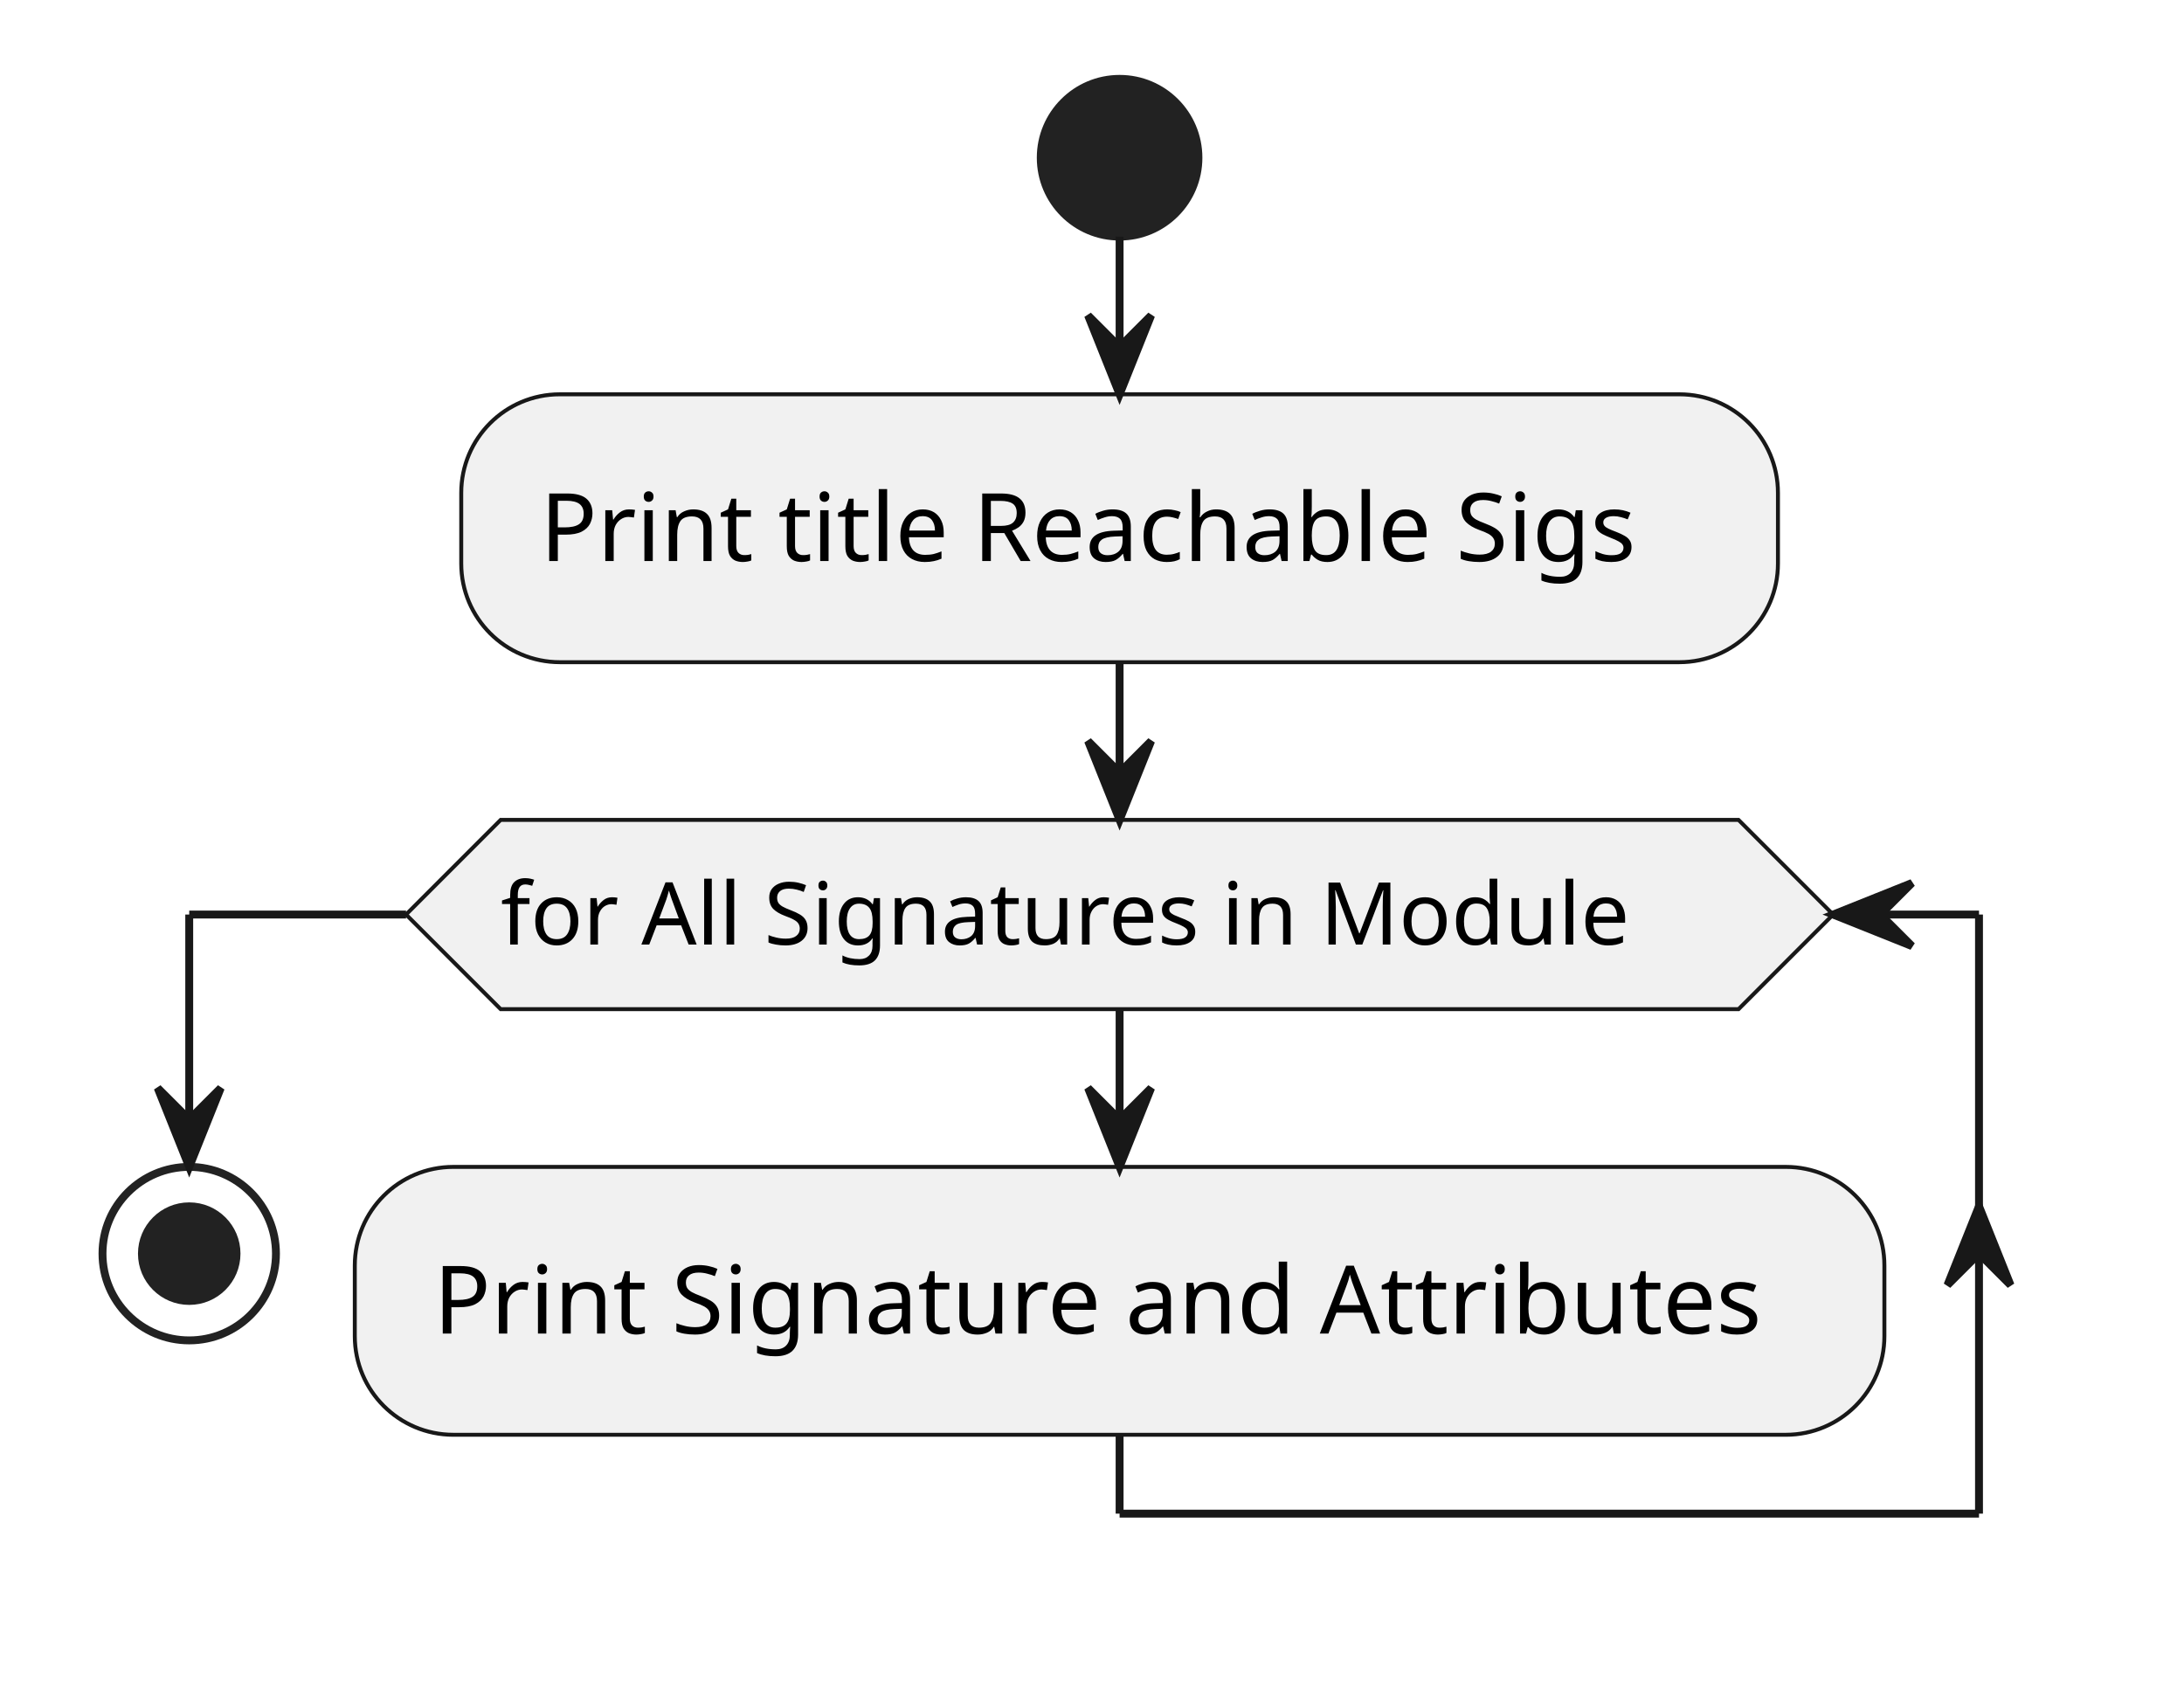
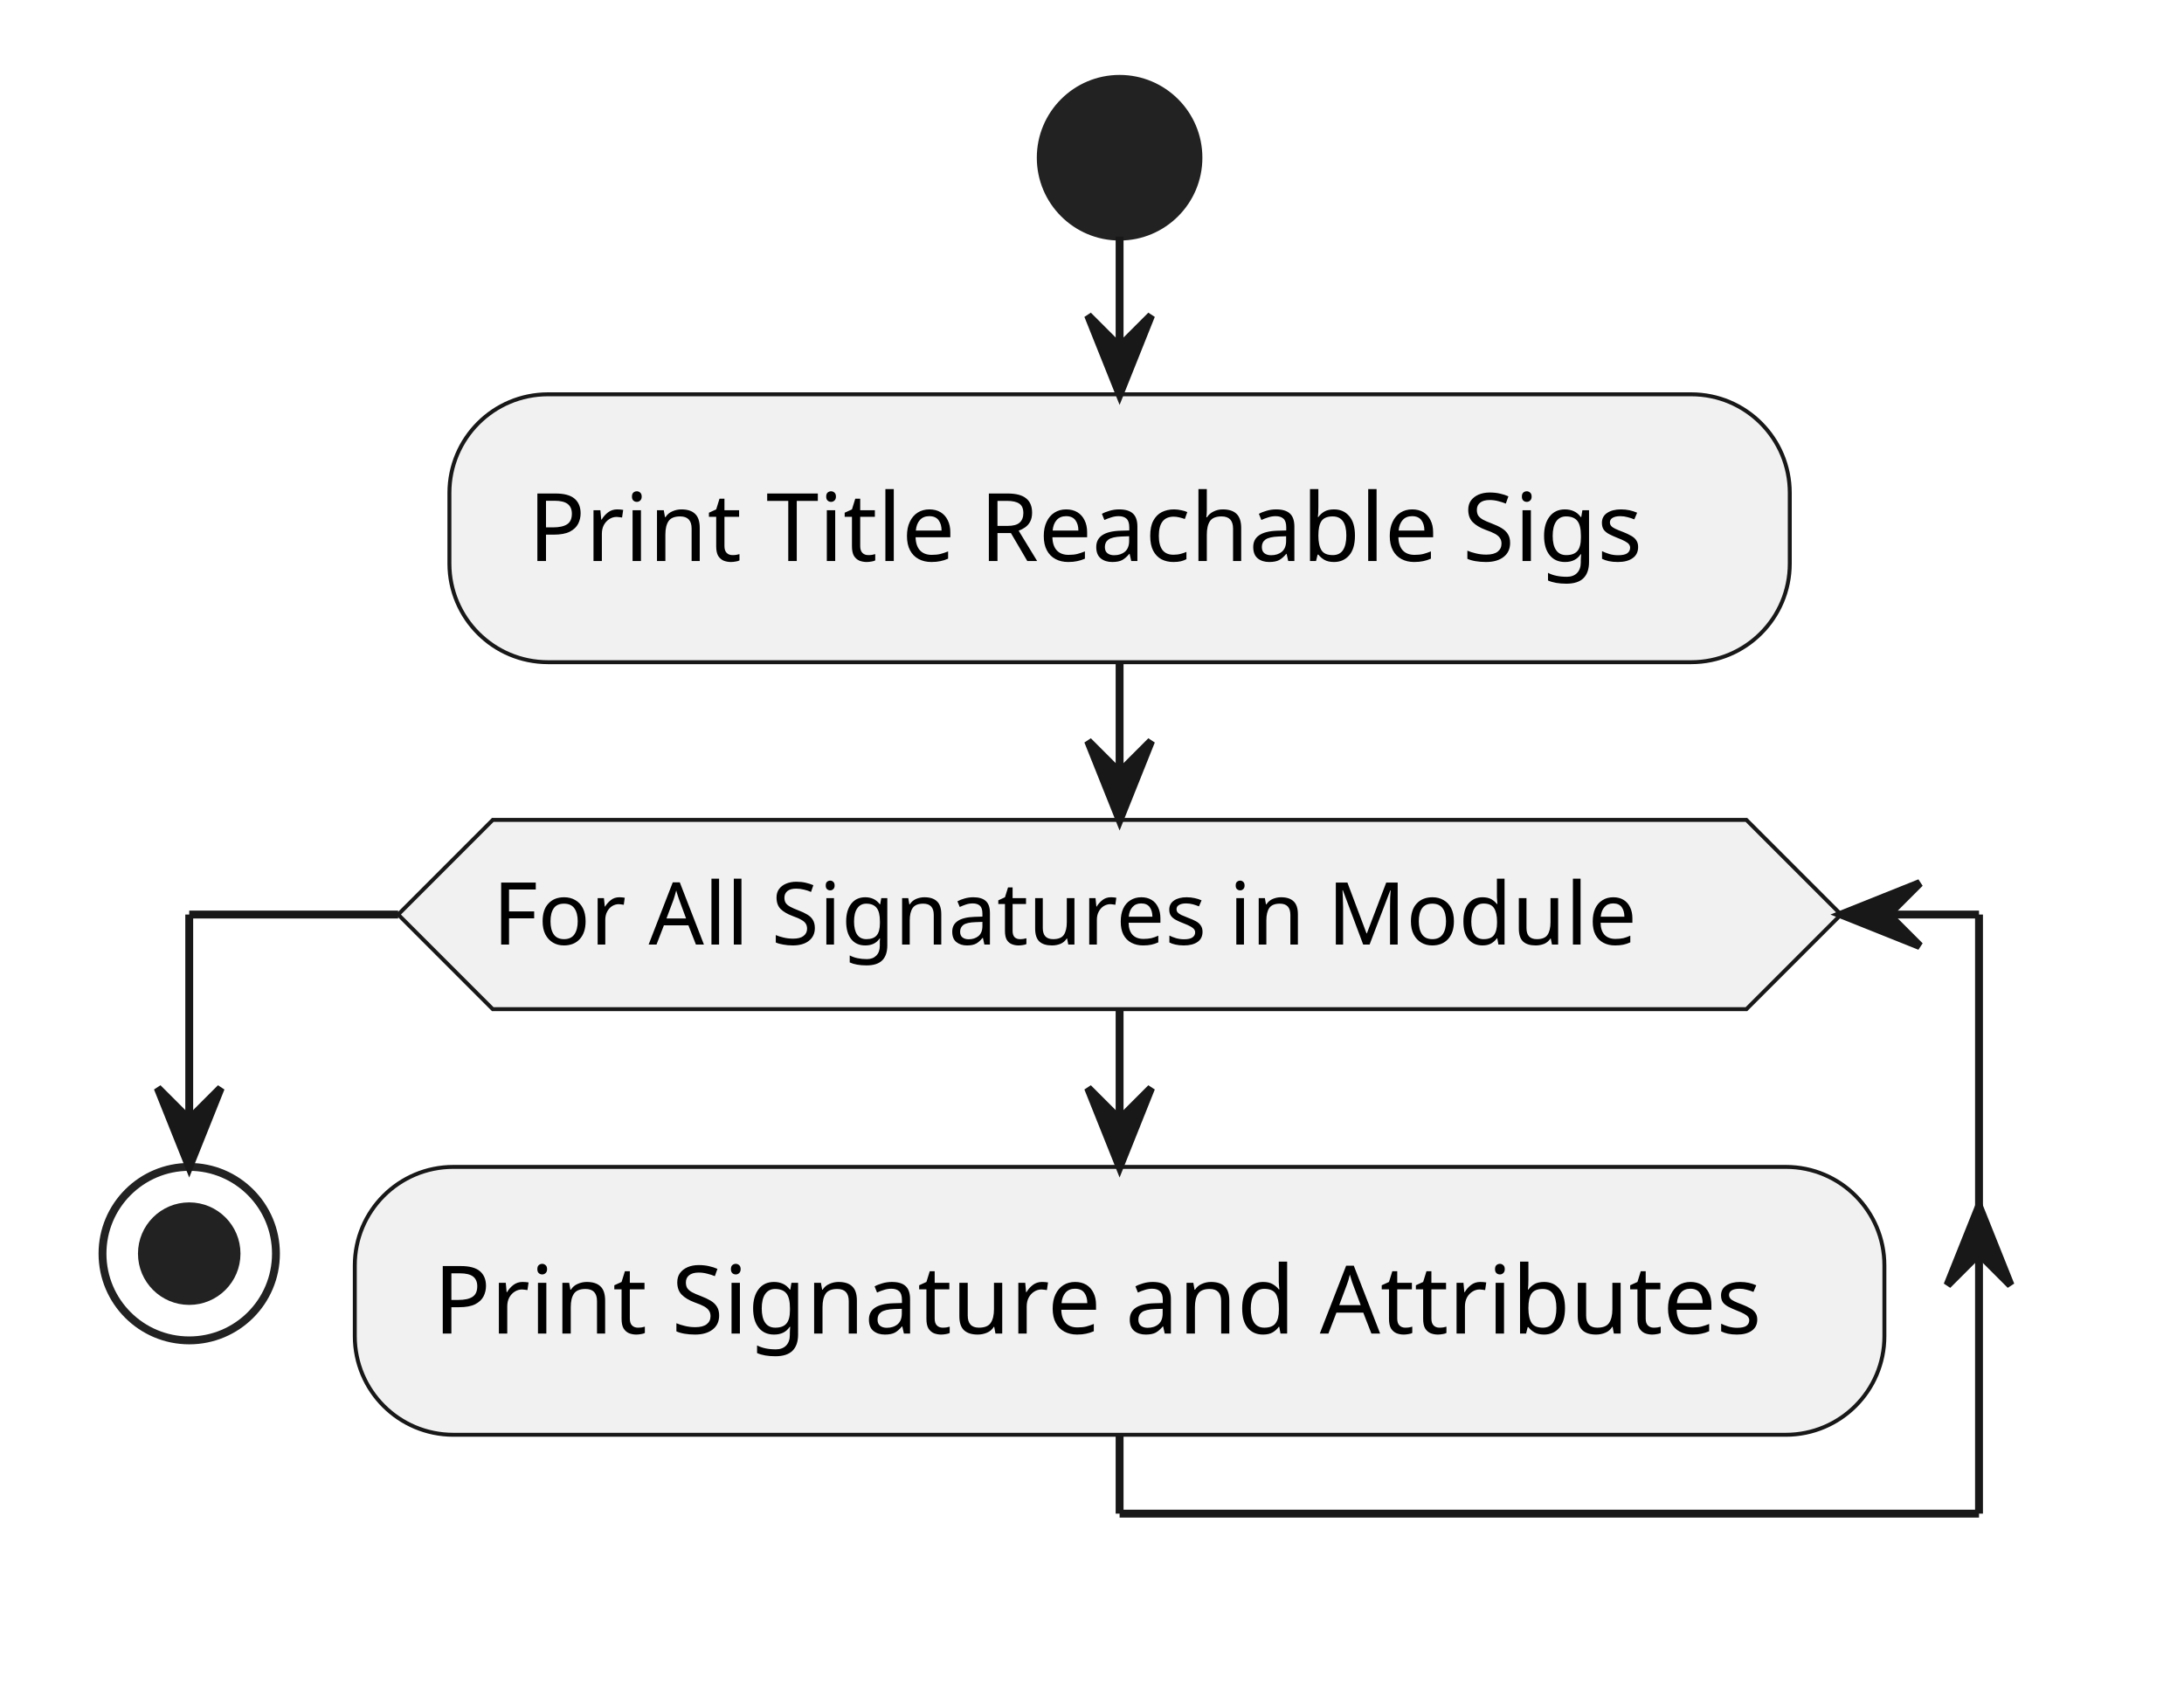
<svg xmlns="http://www.w3.org/2000/svg" contentStyleType="text/css" height="215px" preserveAspectRatio="none" style="width:277px;height:215px;background:#FFFFFF;" version="1.1" viewBox="0 0 277 215" width="277px" zoomAndPan="magnify">
  <defs />
  <g>
    <ellipse cx="142" cy="20" fill="#222222" rx="10" ry="10" style="stroke:#222222;stroke-width:1.0;" />
-     <rect fill="#F1F1F1" height="33.969" rx="12.5" ry="12.5" style="stroke:#181818;stroke-width:0.5;" width="167" x="58.5" y="50" />
-     <text fill="#000000" font-family="sans-serif" font-size="12" lengthAdjust="spacing" textLength="147" x="68.5" y="71.139">Print title Reachable Sigs</text>
+     <rect fill="#F1F1F1" height="33.969" rx="12.5" ry="12.5" style="stroke:#181818;stroke-width:0.5;" width="170" x="57" y="50" />
+     <text fill="#000000" font-family="sans-serif" font-size="12" lengthAdjust="spacing" textLength="150" x="67" y="71.139">Print Title Reachable Sigs</text>
    <rect fill="#F1F1F1" height="33.969" rx="12.5" ry="12.5" style="stroke:#181818;stroke-width:0.5;" width="194" x="45" y="147.969" />
    <text fill="#000000" font-family="sans-serif" font-size="12" lengthAdjust="spacing" textLength="174" x="55" y="169.107">Print Signature and Attributes</text>
-     <polygon fill="#F1F1F1" points="63.5,103.969,220.5,103.969,232.5,115.969,220.5,127.969,63.5,127.969,51.5,115.969,63.5,103.969" style="stroke:#181818;stroke-width:0.5;" />
-     <text fill="#000000" font-family="sans-serif" font-size="11" lengthAdjust="spacing" textLength="157" x="63.5" y="119.777">for All Signatures in Module</text>
+     <polygon fill="#F1F1F1" points="62.5,103.969,221.5,103.969,233.5,115.969,221.5,127.969,62.5,127.969,50.5,115.969,62.5,103.969" style="stroke:#181818;stroke-width:0.5;" />
+     <text fill="#000000" font-family="sans-serif" font-size="11" lengthAdjust="spacing" textLength="159" x="62.5" y="119.777">For All Signatures in Module</text>
    <ellipse cx="24" cy="158.969" fill="none" rx="11" ry="11" style="stroke:#222222;stroke-width:1.0;" />
    <ellipse cx="24" cy="158.969" fill="#222222" rx="6" ry="6" style="stroke:#222222;stroke-width:1.0;" />
    <line style="stroke:#181818;stroke-width:1.0;" x1="142" x2="142" y1="30" y2="50" />
    <polygon fill="#181818" points="138,40,142,50,146,40,142,44" style="stroke:#181818;stroke-width:1.0;" />
    <line style="stroke:#181818;stroke-width:1.0;" x1="142" x2="142" y1="127.969" y2="147.969" />
    <polygon fill="#181818" points="138,137.969,142,147.969,146,137.969,142,141.969" style="stroke:#181818;stroke-width:1.0;" />
    <line style="stroke:#181818;stroke-width:1.0;" x1="142" x2="142" y1="181.938" y2="191.938" />
    <line style="stroke:#181818;stroke-width:1.0;" x1="142" x2="251" y1="191.938" y2="191.938" />
    <polygon fill="#181818" points="247,162.953,251,152.953,255,162.953,251,158.953" style="stroke:#181818;stroke-width:1.0;" />
    <line style="stroke:#181818;stroke-width:1.0;" x1="251" x2="251" y1="115.969" y2="191.938" />
-     <line style="stroke:#181818;stroke-width:1.0;" x1="251" x2="232.5" y1="115.969" y2="115.969" />
-     <polygon fill="#181818" points="242.5,111.969,232.5,115.969,242.5,119.969,238.5,115.969" style="stroke:#181818;stroke-width:1.0;" />
-     <line style="stroke:#181818;stroke-width:1.0;" x1="51.5" x2="24" y1="115.969" y2="115.969" />
+     <line style="stroke:#181818;stroke-width:1.0;" x1="251" x2="233.5" y1="115.969" y2="115.969" />
+     <polygon fill="#181818" points="243.5,111.969,233.5,115.969,243.5,119.969,239.5,115.969" style="stroke:#181818;stroke-width:1.0;" />
+     <line style="stroke:#181818;stroke-width:1.0;" x1="50.5" x2="24" y1="115.969" y2="115.969" />
    <line style="stroke:#181818;stroke-width:1.0;" x1="24" x2="24" y1="115.969" y2="147.969" />
    <polygon fill="#181818" points="20,137.969,24,147.969,28,137.969,24,141.969" style="stroke:#181818;stroke-width:1.0;" />
    <line style="stroke:#181818;stroke-width:1.0;" x1="142" x2="142" y1="83.969" y2="103.969" />
    <polygon fill="#181818" points="138,93.969,142,103.969,146,93.969,142,97.969" style="stroke:#181818;stroke-width:1.0;" />
  </g>
</svg>
